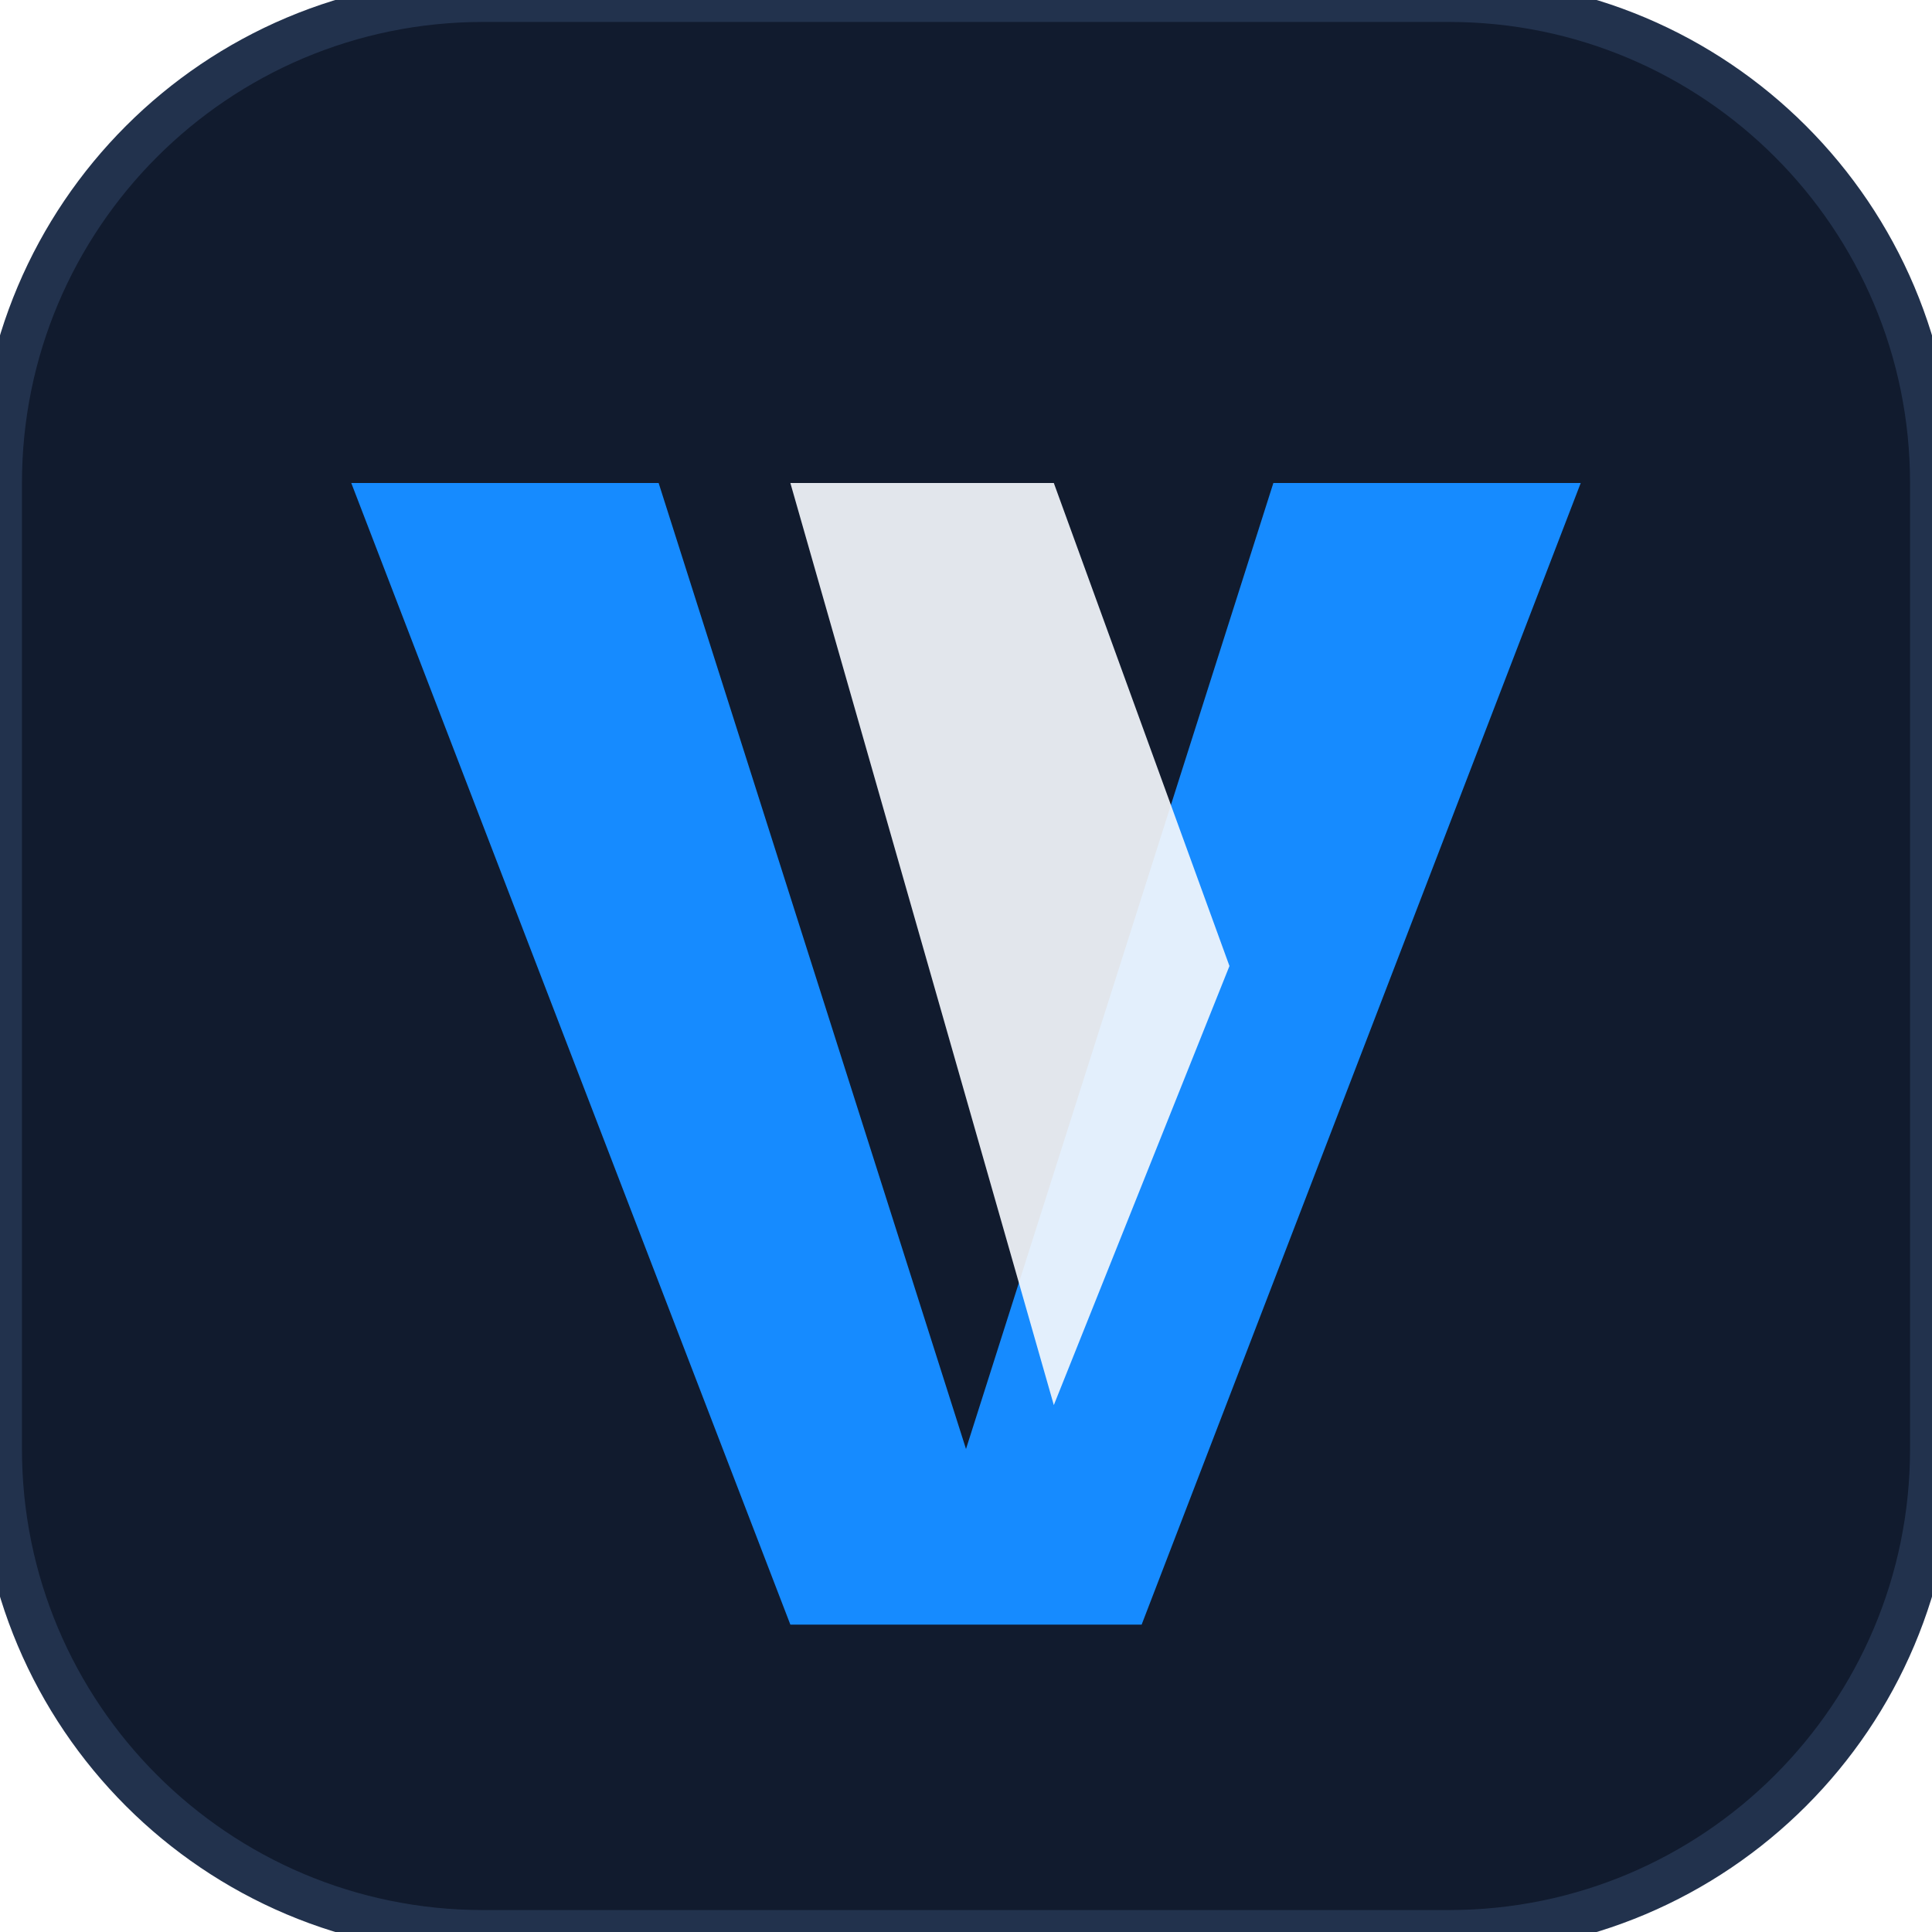
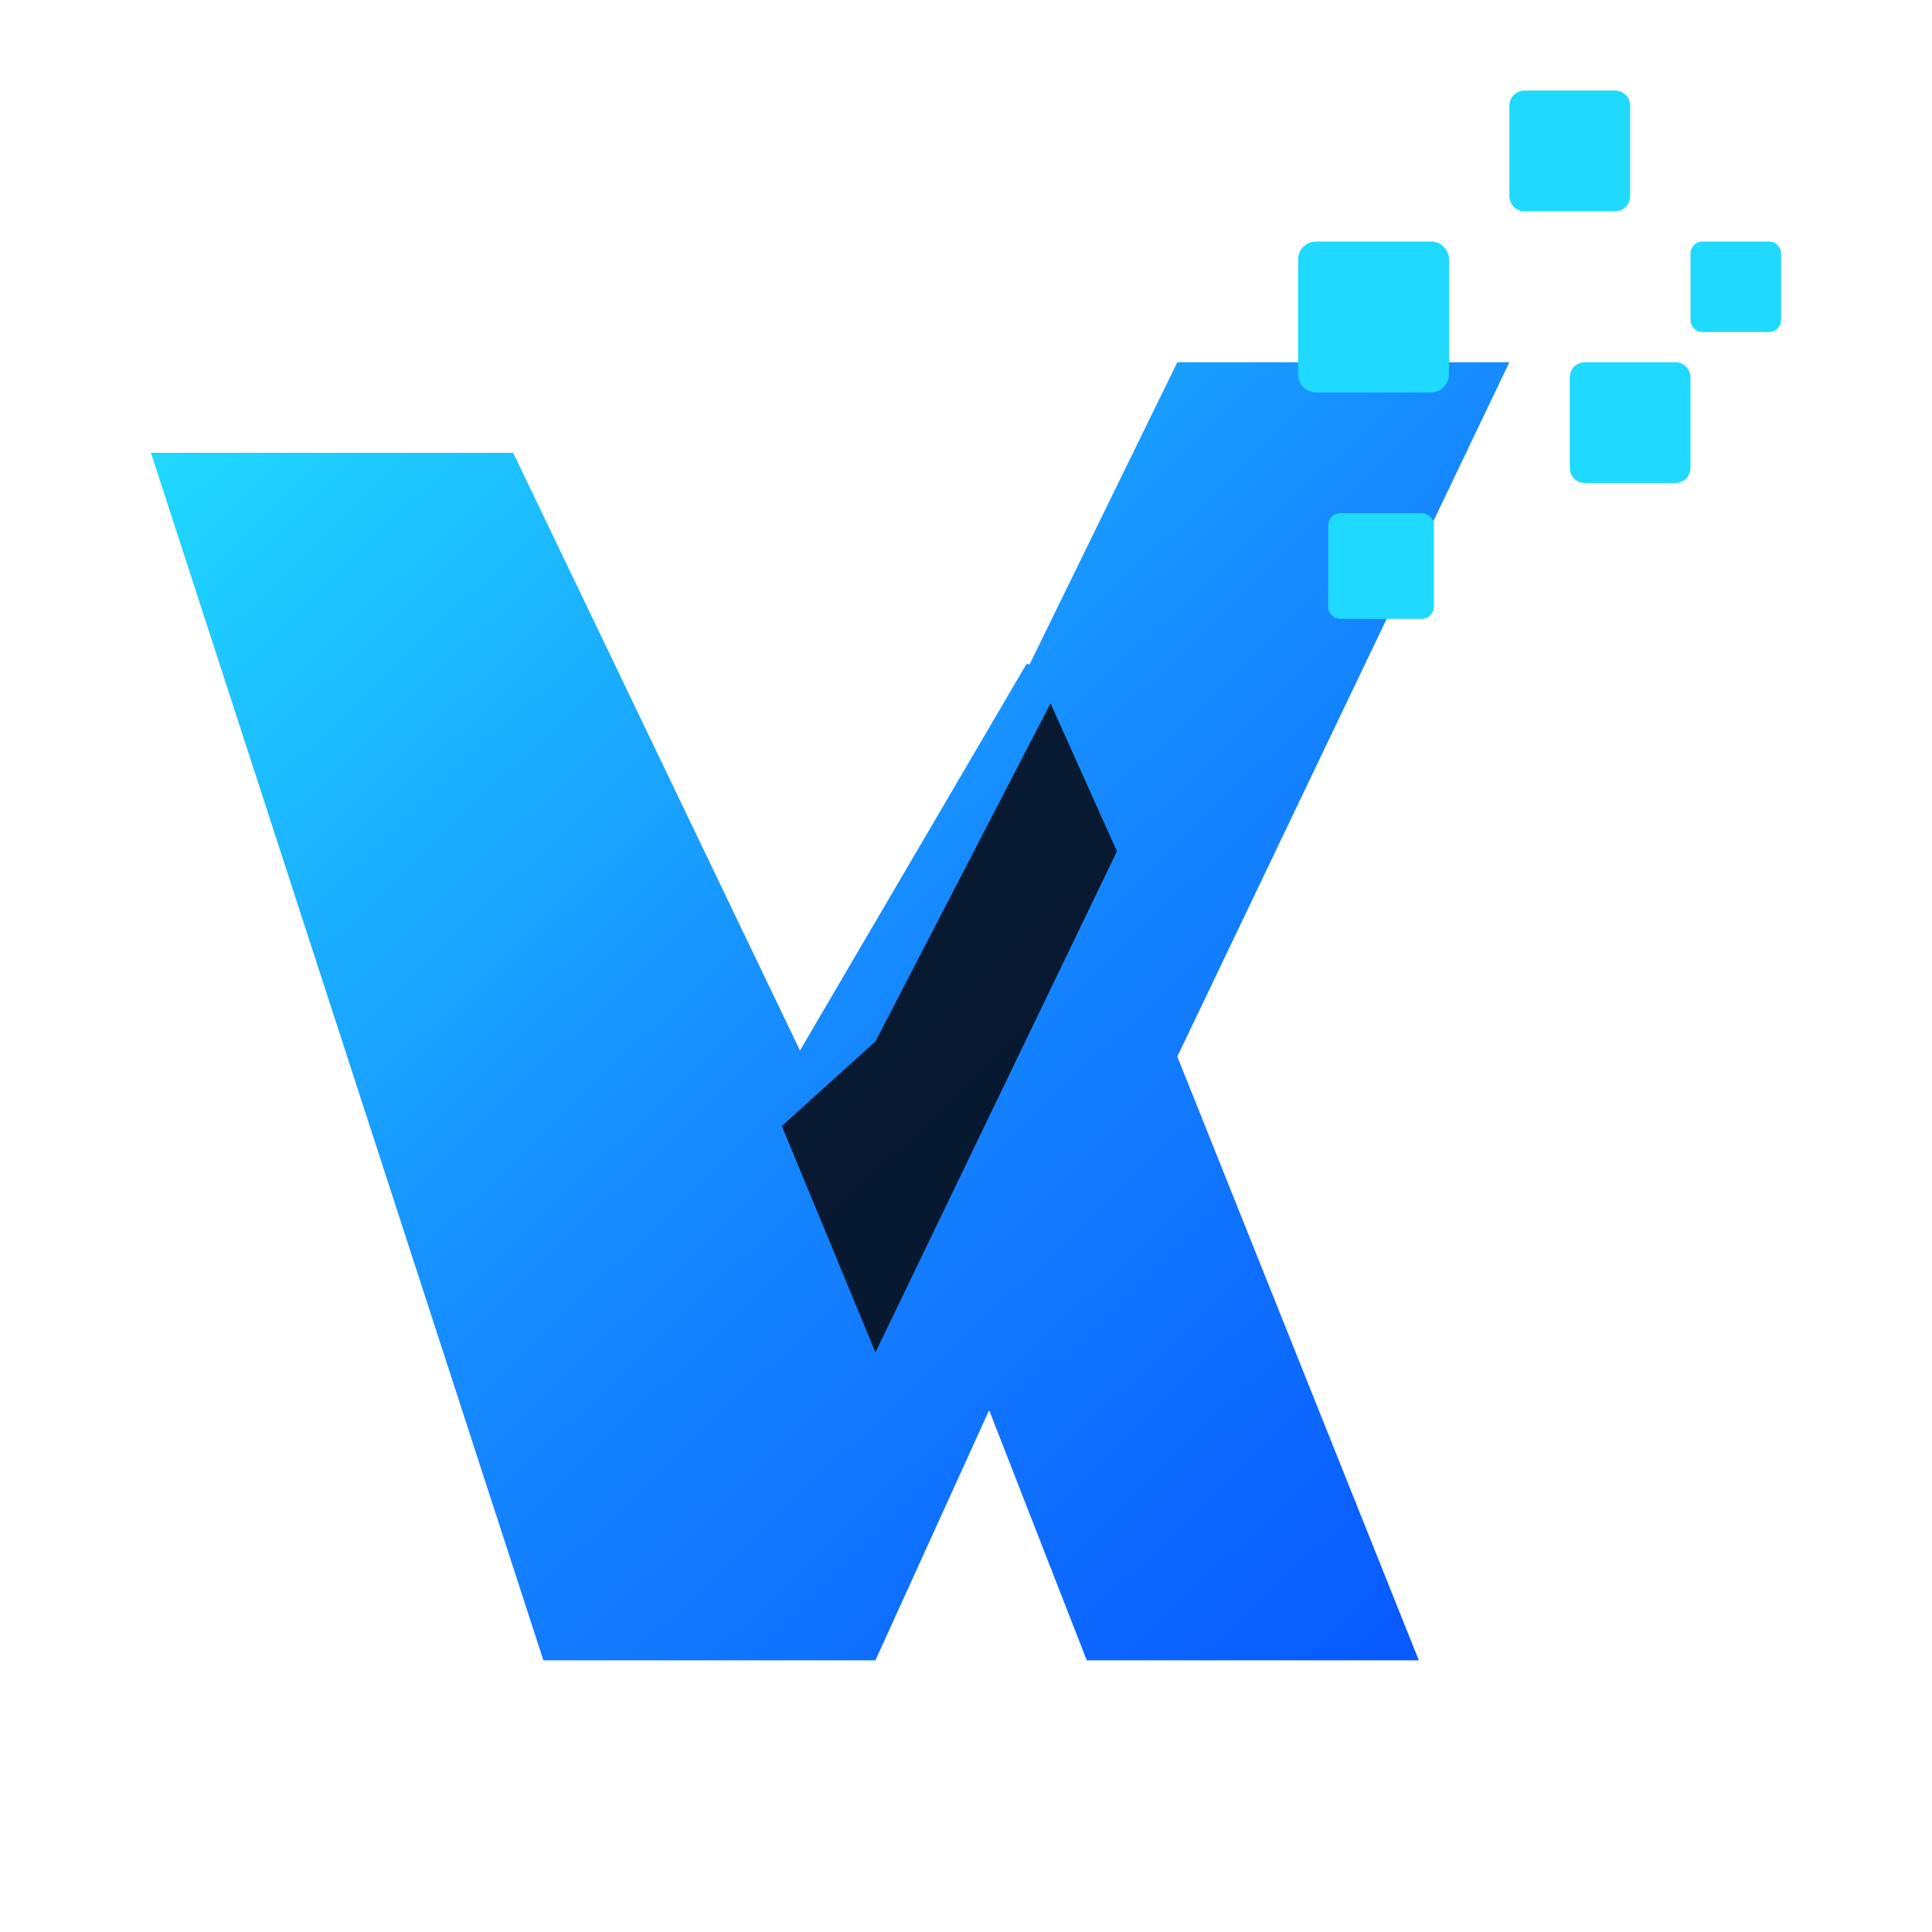
- <svg xmlns="http://www.w3.org/2000/svg" viewBox="0 0 44 44">
-   <rect width="44" height="44" rx="11" fill="#111B2E" stroke="#22324D" />
-   <path d="M8 11h7l7 22 7-22h7L26 37h-8L8 11Z" fill="url(#a)" />
-   <path d="M18 11h6l4 11-4 10-6-21Z" fill="#F4F7FC" opacity=".92" />
+ <svg xmlns="http://www.w3.org/2000/svg" viewBox="0 0 64 64">
  <defs>
-     <linearGradient id="a" x1="8" y1="11" x2="36" y2="37">
-       <stop stop-color="#168BFF" />
-       <stop offset="1" stop-color="#20D9FF" />
+     <linearGradient id="v" x1="8" y1="12" x2="50" y2="56" gradientUnits="userSpaceOnUse">
+       <stop stop-color="#20D9FF" />
+       <stop offset=".47" stop-color="#168BFF" />
+       <stop offset="1" stop-color="#0754FF" />
    </linearGradient>
  </defs>
+   <path d="M5 15h12l9.5 19.8L34 22h10L29 55H18L5 15Z" fill="url(#v)" />
+   <path d="M28 34.5 39 12h11L39 35l8 20H36l-8-20.5Z" fill="url(#v)" />
+   <path d="m29 34.5 5.8-11.2 2.2 4.9-8 16.6-3.1-7.5 3.1-2.8Z" fill="#07101f" opacity=".92" />
+   <g fill="#20D9FF">
+     <rect x="43" y="8" width="5" height="5" rx=".6" />
+     <rect x="50" y="3" width="4" height="4" rx=".5" />
+     <rect x="52" y="12" width="4" height="4" rx=".5" />
+     <rect x="44" y="17" width="3.5" height="3.5" rx=".4" />
+     <rect x="56" y="8" width="3" height="3" rx=".4" />
+   </g>
</svg>
